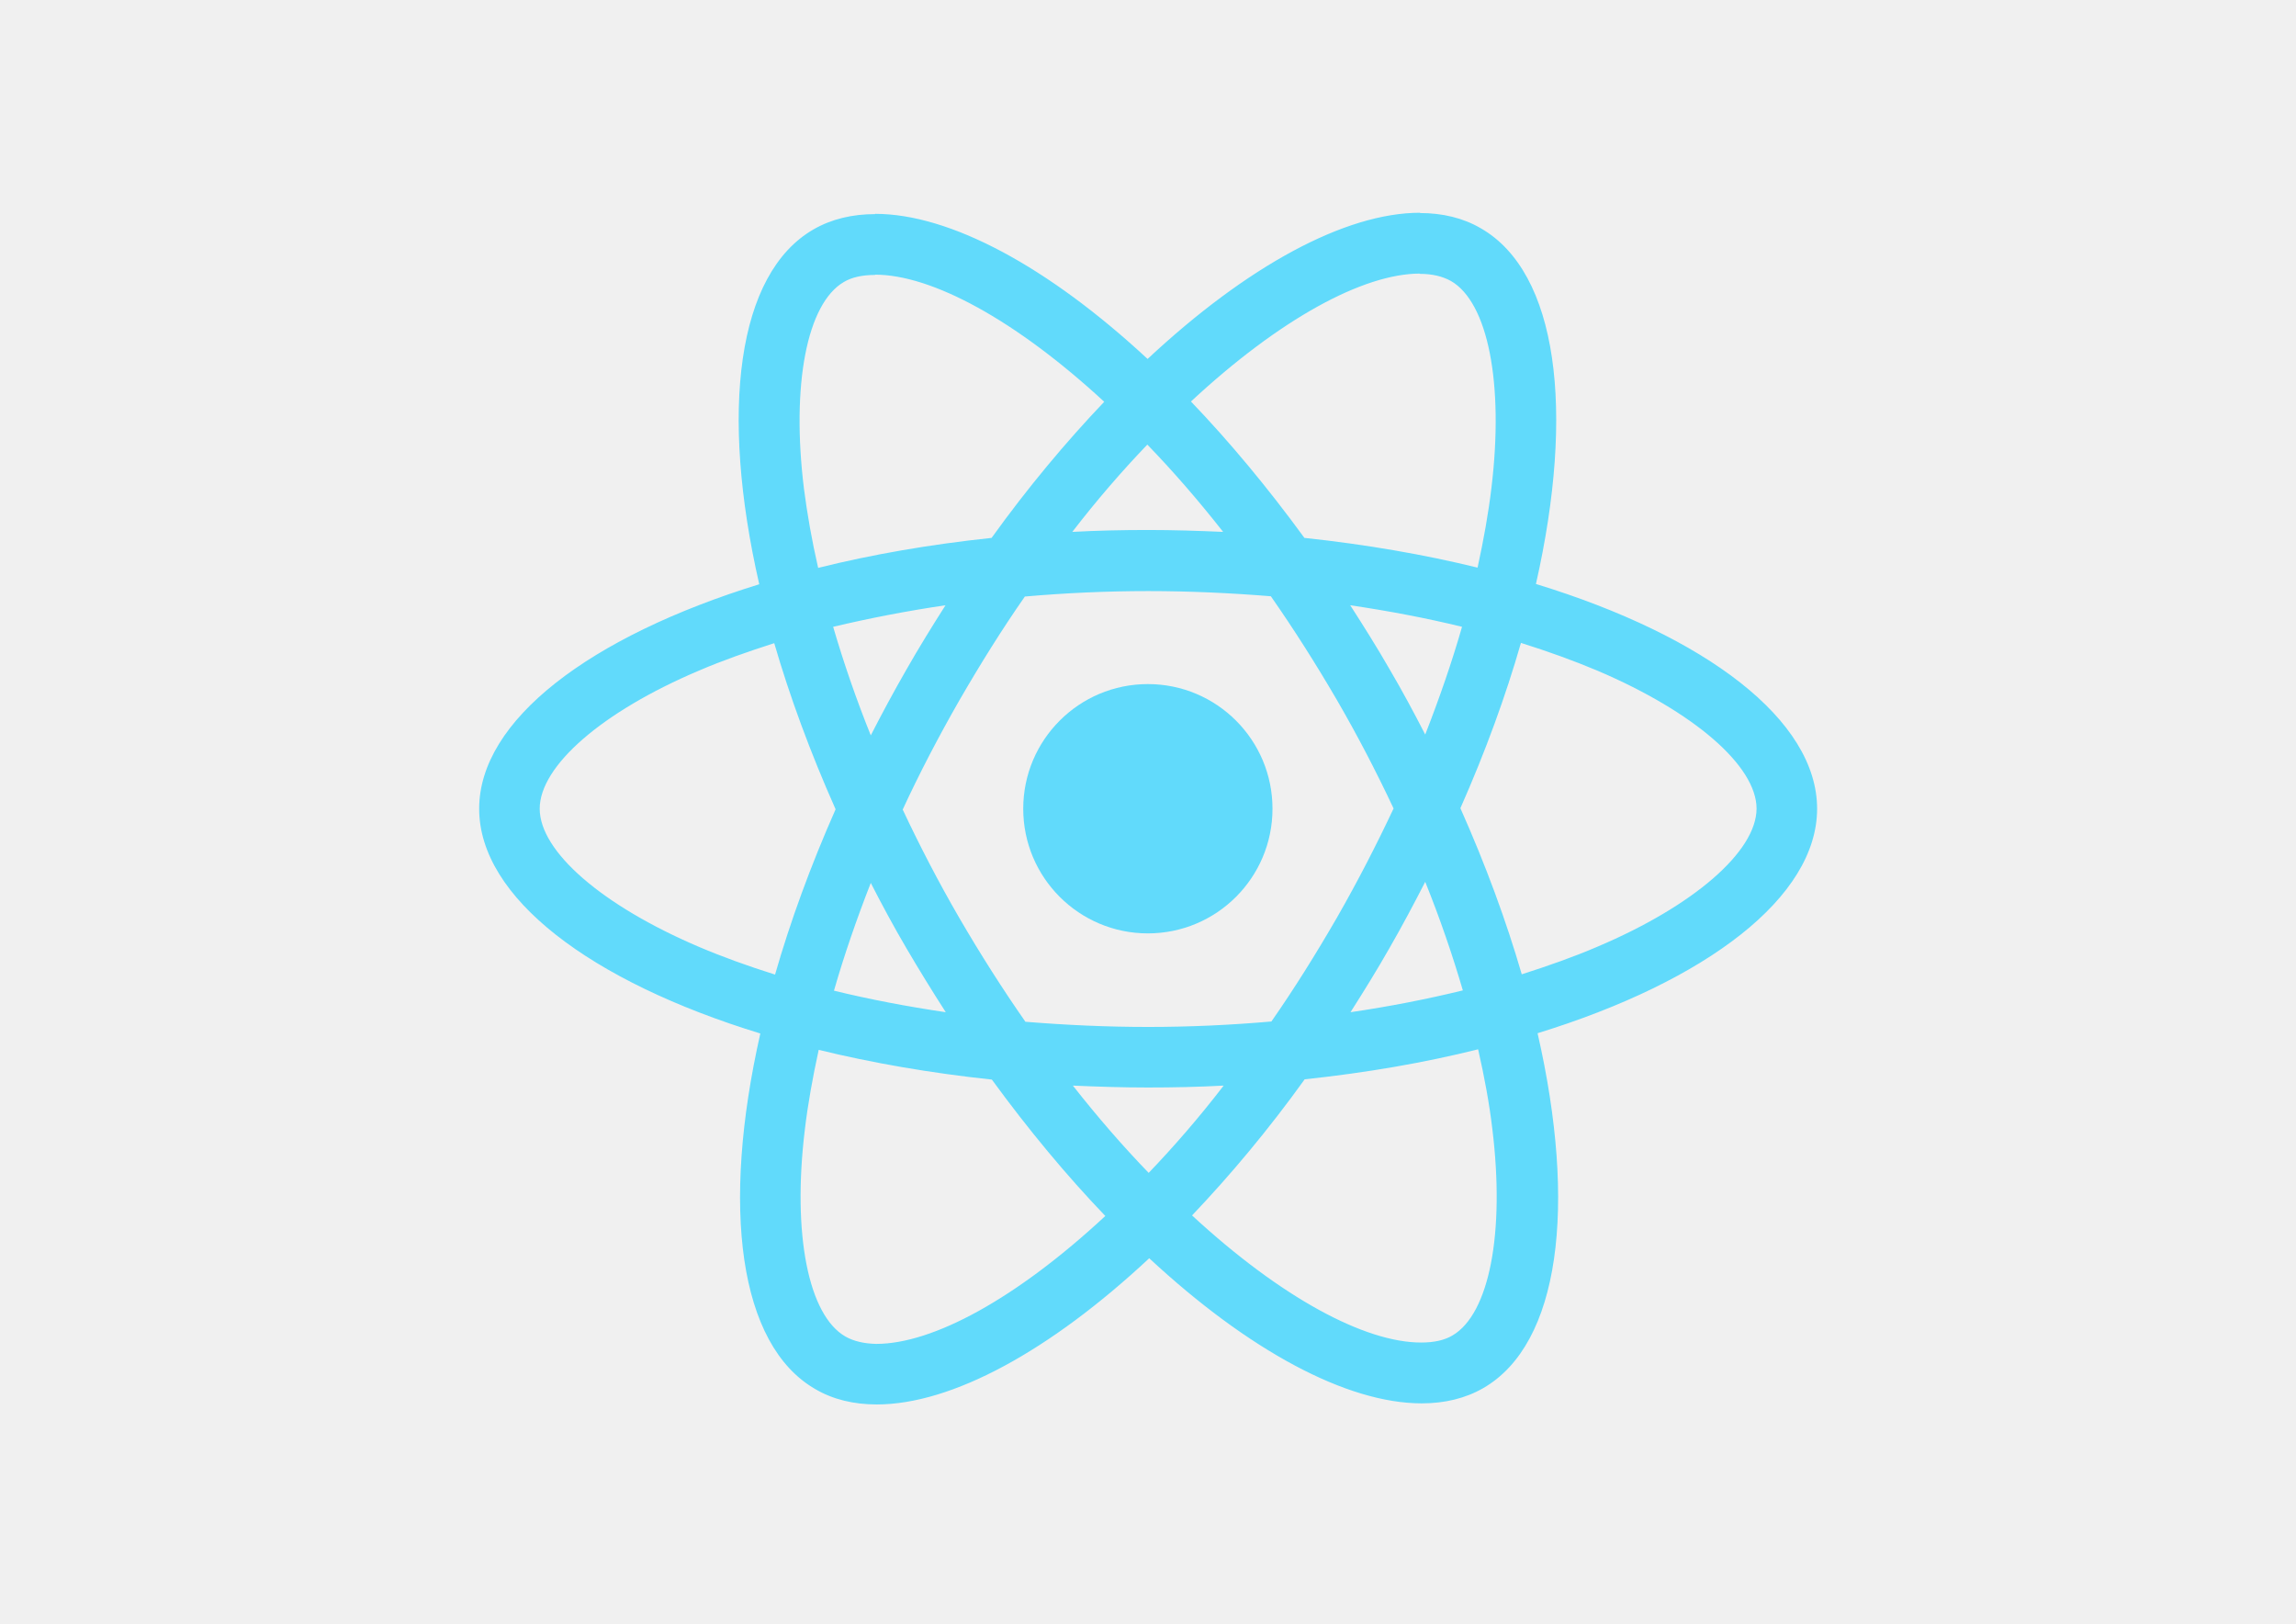
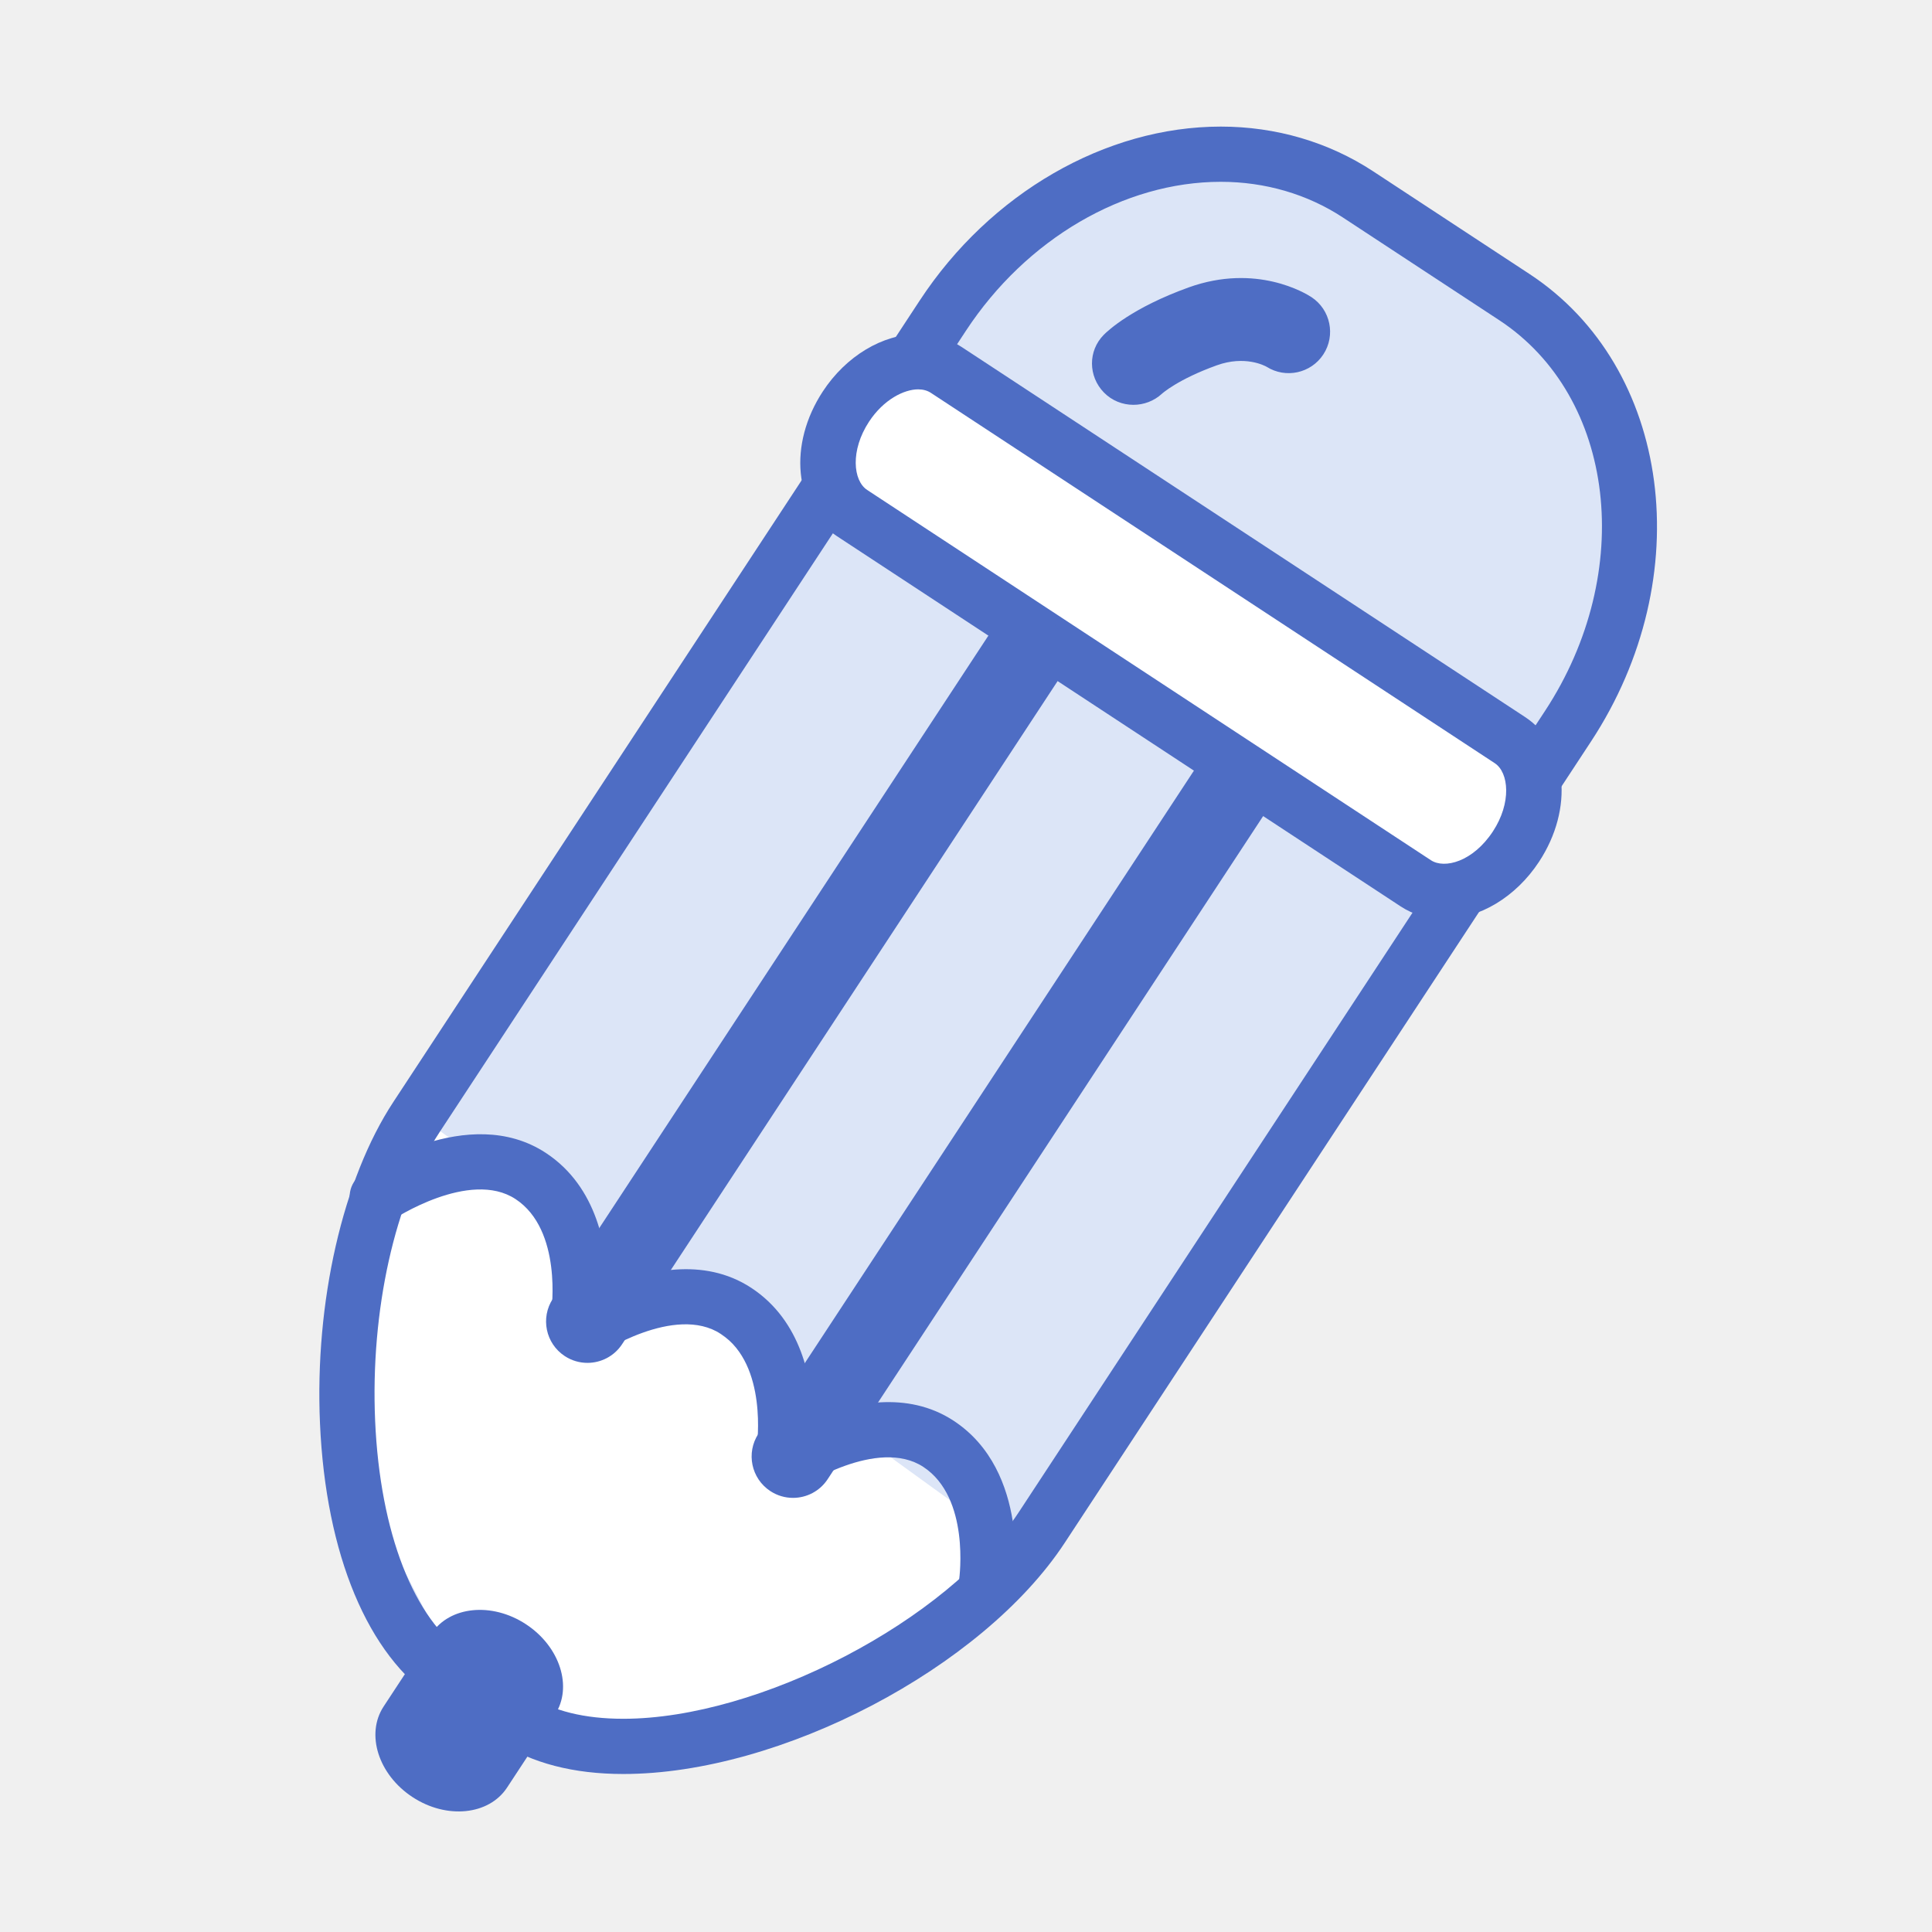
- <svg xmlns="http://www.w3.org/2000/svg" viewBox="0 0 841.9 595.3">
-   <g fill="#61DAFB">
-     <path d="M666.3 296.5c0-32.5-40.7-63.3-103.1-82.4 14.4-63.6 8-114.2-20.2-130.4-6.5-3.8-14.1-5.6-22.4-5.6v22.3c4.6 0 8.3.9 11.4 2.6 13.6 7.8 19.5 37.5 14.9 75.7-1.1 9.4-2.9 19.3-5.1 29.4-19.6-4.8-41-8.5-63.5-10.9-13.5-18.5-27.5-35.3-41.6-50 32.6-30.3 63.2-46.9 84-46.9V78c-27.5 0-63.5 19.6-99.9 53.6-36.4-33.8-72.4-53.2-99.9-53.2v22.3c20.7 0 51.4 16.5 84 46.6-14 14.7-28 31.4-41.3 49.9-22.6 2.4-44 6.1-63.6 11-2.3-10-4-19.7-5.2-29-4.7-38.2 1.1-67.9 14.6-75.8 3-1.8 6.9-2.6 11.5-2.6V78.5c-8.4 0-16 1.8-22.6 5.6-28.1 16.2-34.4 66.7-19.9 130.1-62.2 19.2-102.7 49.9-102.7 82.3 0 32.5 40.7 63.3 103.1 82.4-14.4 63.6-8 114.2 20.2 130.4 6.5 3.8 14.1 5.6 22.5 5.6 27.5 0 63.5-19.6 99.9-53.6 36.4 33.8 72.4 53.2 99.9 53.2 8.4 0 16-1.8 22.6-5.6 28.1-16.2 34.4-66.7 19.9-130.1 62-19.1 102.5-49.9 102.5-82.3zm-130.2-66.7c-3.7 12.9-8.3 26.2-13.5 39.5-4.1-8-8.4-16-13.1-24-4.6-8-9.5-15.8-14.4-23.4 14.2 2.1 27.9 4.7 41 7.9zm-45.8 106.5c-7.8 13.5-15.8 26.3-24.1 38.2-14.9 1.3-30 2-45.2 2-15.1 0-30.2-.7-45-1.9-8.3-11.9-16.4-24.6-24.2-38-7.6-13.1-14.5-26.4-20.8-39.8 6.2-13.4 13.2-26.8 20.7-39.9 7.8-13.5 15.8-26.3 24.1-38.2 14.9-1.3 30-2 45.2-2 15.1 0 30.2.7 45 1.9 8.3 11.9 16.4 24.6 24.2 38 7.6 13.1 14.5 26.4 20.8 39.8-6.3 13.4-13.2 26.8-20.7 39.9zm32.3-13c5.4 13.4 10 26.8 13.8 39.8-13.1 3.2-26.9 5.9-41.2 8 4.9-7.7 9.8-15.6 14.4-23.7 4.6-8 8.9-16.1 13-24.1zM421.2 430c-9.3-9.6-18.6-20.3-27.8-32 9 .4 18.2.7 27.5.7 9.4 0 18.7-.2 27.8-.7-9 11.7-18.3 22.4-27.5 32zm-74.4-58.9c-14.2-2.1-27.9-4.7-41-7.9 3.7-12.9 8.3-26.2 13.5-39.5 4.1 8 8.4 16 13.1 24 4.7 8 9.5 15.8 14.4 23.4zM420.7 163c9.3 9.6 18.6 20.3 27.8 32-9-.4-18.2-.7-27.5-.7-9.4 0-18.7.2-27.8.7 9-11.7 18.3-22.4 27.5-32zm-74 58.9c-4.9 7.7-9.8 15.6-14.4 23.7-4.6 8-8.9 16-13 24-5.4-13.4-10-26.8-13.8-39.8 13.1-3.1 26.9-5.8 41.2-7.9zm-90.5 125.2c-35.4-15.1-58.3-34.9-58.3-50.6 0-15.7 22.9-35.6 58.3-50.6 8.6-3.7 18-7 27.7-10.1 5.7 19.6 13.2 40 22.5 60.9-9.2 20.8-16.6 41.1-22.2 60.6-9.9-3.1-19.3-6.5-28-10.2zM310 490c-13.6-7.8-19.5-37.5-14.9-75.7 1.1-9.4 2.9-19.3 5.1-29.4 19.6 4.8 41 8.5 63.5 10.9 13.5 18.5 27.5 35.3 41.6 50-32.6 30.3-63.2 46.9-84 46.9-4.5-.1-8.3-1-11.3-2.7zm237.2-76.2c4.7 38.2-1.1 67.9-14.6 75.8-3 1.8-6.9 2.6-11.5 2.6-20.7 0-51.4-16.5-84-46.6 14-14.7 28-31.4 41.3-49.9 22.6-2.4 44-6.1 63.6-11 2.3 10.1 4.1 19.8 5.2 29.1zm38.5-66.7c-8.6 3.7-18 7-27.7 10.1-5.7-19.6-13.2-40-22.5-60.9 9.2-20.8 16.6-41.1 22.2-60.6 9.9 3.1 19.3 6.5 28.1 10.2 35.4 15.1 58.3 34.9 58.3 50.6-.1 15.7-23 35.6-58.4 50.6zM320.8 78.4z" />
-     <circle cx="420.9" cy="296.5" r="45.7" />
-     <path d="M520.5 78.1z" />
-   </g>
+ <svg xmlns="http://www.w3.org/2000/svg" width="800px" height="800px" viewBox="0 0 1024 1024" class="icon" version="1.1">
+   <path d="M548.23 807.684c-52.902 80.549-209.583 147.117-277.121 102.76l-33.185-21.795c-67.537-44.357-68.693-214.589-15.79-295.137L501.147 168.688C554.049 88.139 651.684 58.8 719.221 103.156l81.524 53.543c67.537 44.357 79.4 145.612 26.498 226.161L548.23 807.684z" fill="#DCE5F7" />
+   <path d="M255.433 911.762l121.513 6.261 174.95-87.841-326.906-236.67-47.126 168.664z" fill="#FFFFFF" />
+   <path d="M330.377 940.252c-26.407 0-48.557-5.751-65.818-17.091l-33.724-22.149c-35.852-23.549-58.173-76.993-61.239-146.627-2.822-64.24 12.075-129.507 38.889-170.325l279.013-424.817c37.332-56.844 98.463-92.147 159.551-92.147 29.216 0 57.137 8.195 80.758 23.707l82.837 54.408c75.264 49.428 89.918 160.551 32.673 247.719L564.305 817.754c-43.611 66.397-150.734 122.499-233.928 122.499zM647.049 96.362c-51.343 0-103.107 30.252-135.087 78.944L232.949 600.123c-23.614 35.953-36.682 94.569-34.117 152.978 2.608 59.245 20.577 105.394 48.063 123.449L280.619 898.698c12.418 8.152 29.158 12.289 49.757 12.289 72.063 0 171.897-52.093 209.465-109.295l279.013-424.824c48.385-73.678 37.496-166.625-24.271-207.192l-82.837-54.408c-18.833-12.368-41.204-18.905-64.696-18.905z" fill="#4E6DC4" />
+   <path d="M803.492 448.712c-13.768 20.963-37.536 29.677-53.087 19.464L451.591 271.922c-15.551-10.213-16.996-35.487-3.228-56.451 13.768-20.963 37.536-29.677 53.087-19.464l298.814 196.253c15.551 10.214 16.996 35.488 3.228 56.451z" fill="#FFFFFF" />
+   <path d="M765.225 487.084c-8.303 0-16.204-2.308-22.849-6.674L443.558 284.157c-22.649-14.882-25.907-48.584-7.423-76.721 12.289-18.713 31.637-30.337 50.493-30.337 8.303 0 16.204 2.315 22.856 6.681l298.811 196.247c22.649 14.876 25.915 48.577 7.43 76.714-12.297 18.719-31.645 30.343-50.5 30.343zM486.627 206.364c-7.353 0-18.255 5.302-26.028 17.141-9.96 15.162-8.51 31.237-0.972 36.188l298.811 196.254c7.209 4.723 22.278 0.779 32.824-15.268 9.96-15.162 8.502-31.244 0.972-36.188l-298.811-196.247c-1.894-1.244-4.181-1.88-6.796-1.88z" fill="#4E6DC4" />
+   <path d="M683.029 175.825s-18.947-12.444-45.603-2.83c-26.655 9.614-36.802 19.901-36.802 19.901" fill="#DCE5F7" />
+   <path d="M600.737 214.565c-5.737 0-11.446-2.193-15.704-6.595-8.281-8.567-8.409-21.999-0.036-30.487 2.279-2.308 15.155-14.383 44.983-25.135 35.967-12.96 62.232 3.244 65.104 5.13 10.131 6.659 12.946 20.27 6.295 30.401-6.566 10.002-19.941 12.875-30.015 6.538-0.972-0.55-11.475-6.202-26.493-0.772-20.606 7.423-28.908 14.947-28.986 15.018-4.258 3.931-9.718 5.903-15.147 5.903zM522.865 853.92c-0.736 0-1.478-0.05-2.229-0.164-7.974-1.221-13.461-8.666-12.261-16.647 0.129-0.929 5.859-43.291-18.991-59.617-24.264-15.926-64.61 10.645-65.025 10.925-6.659 4.523-15.755 2.843-20.327-3.815a14.605 14.605 0 0 1-2.301-11.046 14.552 14.552 0 0 1-0.607-6.888c0.136-0.95 5.859-43.291-18.991-59.61-24.457-16.076-64.596 10.631-64.996 10.896-6.659 4.594-15.762 2.893-20.349-3.758a14.539 14.539 0 0 1-2.55-9.174 14.585 14.585 0 0 1-2.029-9.91c0.057-0.386 6.016-43.169-18.984-59.588-24.3-15.954-64.625 10.653-65.032 10.925-6.659 4.53-15.755 2.85-20.327-3.815-4.558-6.659-2.879-15.74 3.765-20.313 2.294-1.579 56.53-38.261 97.655-11.261 27.544 18.091 32.58 50.985 32.838 71.191 20.063-8.681 50.585-16.39 76.071 0.343 26.75 17.569 32.28 49.092 32.809 69.398 20.077-8.373 49.671-15.232 74.442 1.036 40.754 26.772 32.244 85.959 31.866 88.468-1.107 7.236-7.344 12.423-14.446 12.423zM268.752 947.457c-9.617 14.644-32.061 16.895-50.128 5.028-18.067-11.866-24.917-33.357-15.3-48l25.33-38.567c9.617-14.644 32.061-16.895 50.128-5.028 18.067 11.866 24.917 33.357 15.3 48l-25.33 38.567z" fill="#4E6DC4" />
+   <path d="M311.357 722.349c-4.136 0-8.317-1.164-12.025-3.601-10.139-6.659-12.953-20.263-6.302-30.394l232.15-353.462c6.652-10.153 20.27-12.946 30.394-6.302 10.139 6.659 12.953 20.263 6.302 30.394L329.727 712.446c-4.216 6.423-11.225 9.903-18.37 9.903zM420.309 793.904c-4.136 0-8.317-1.164-12.025-3.601-10.139-6.659-12.953-20.263-6.302-30.394l232.142-353.469c6.652-10.153 20.284-12.946 30.394-6.302 10.139 6.659 12.953 20.263 6.302 30.394L438.678 784.001c-4.215 6.424-11.224 9.903-18.369 9.903z" fill="#4E6DC4" />
</svg>
